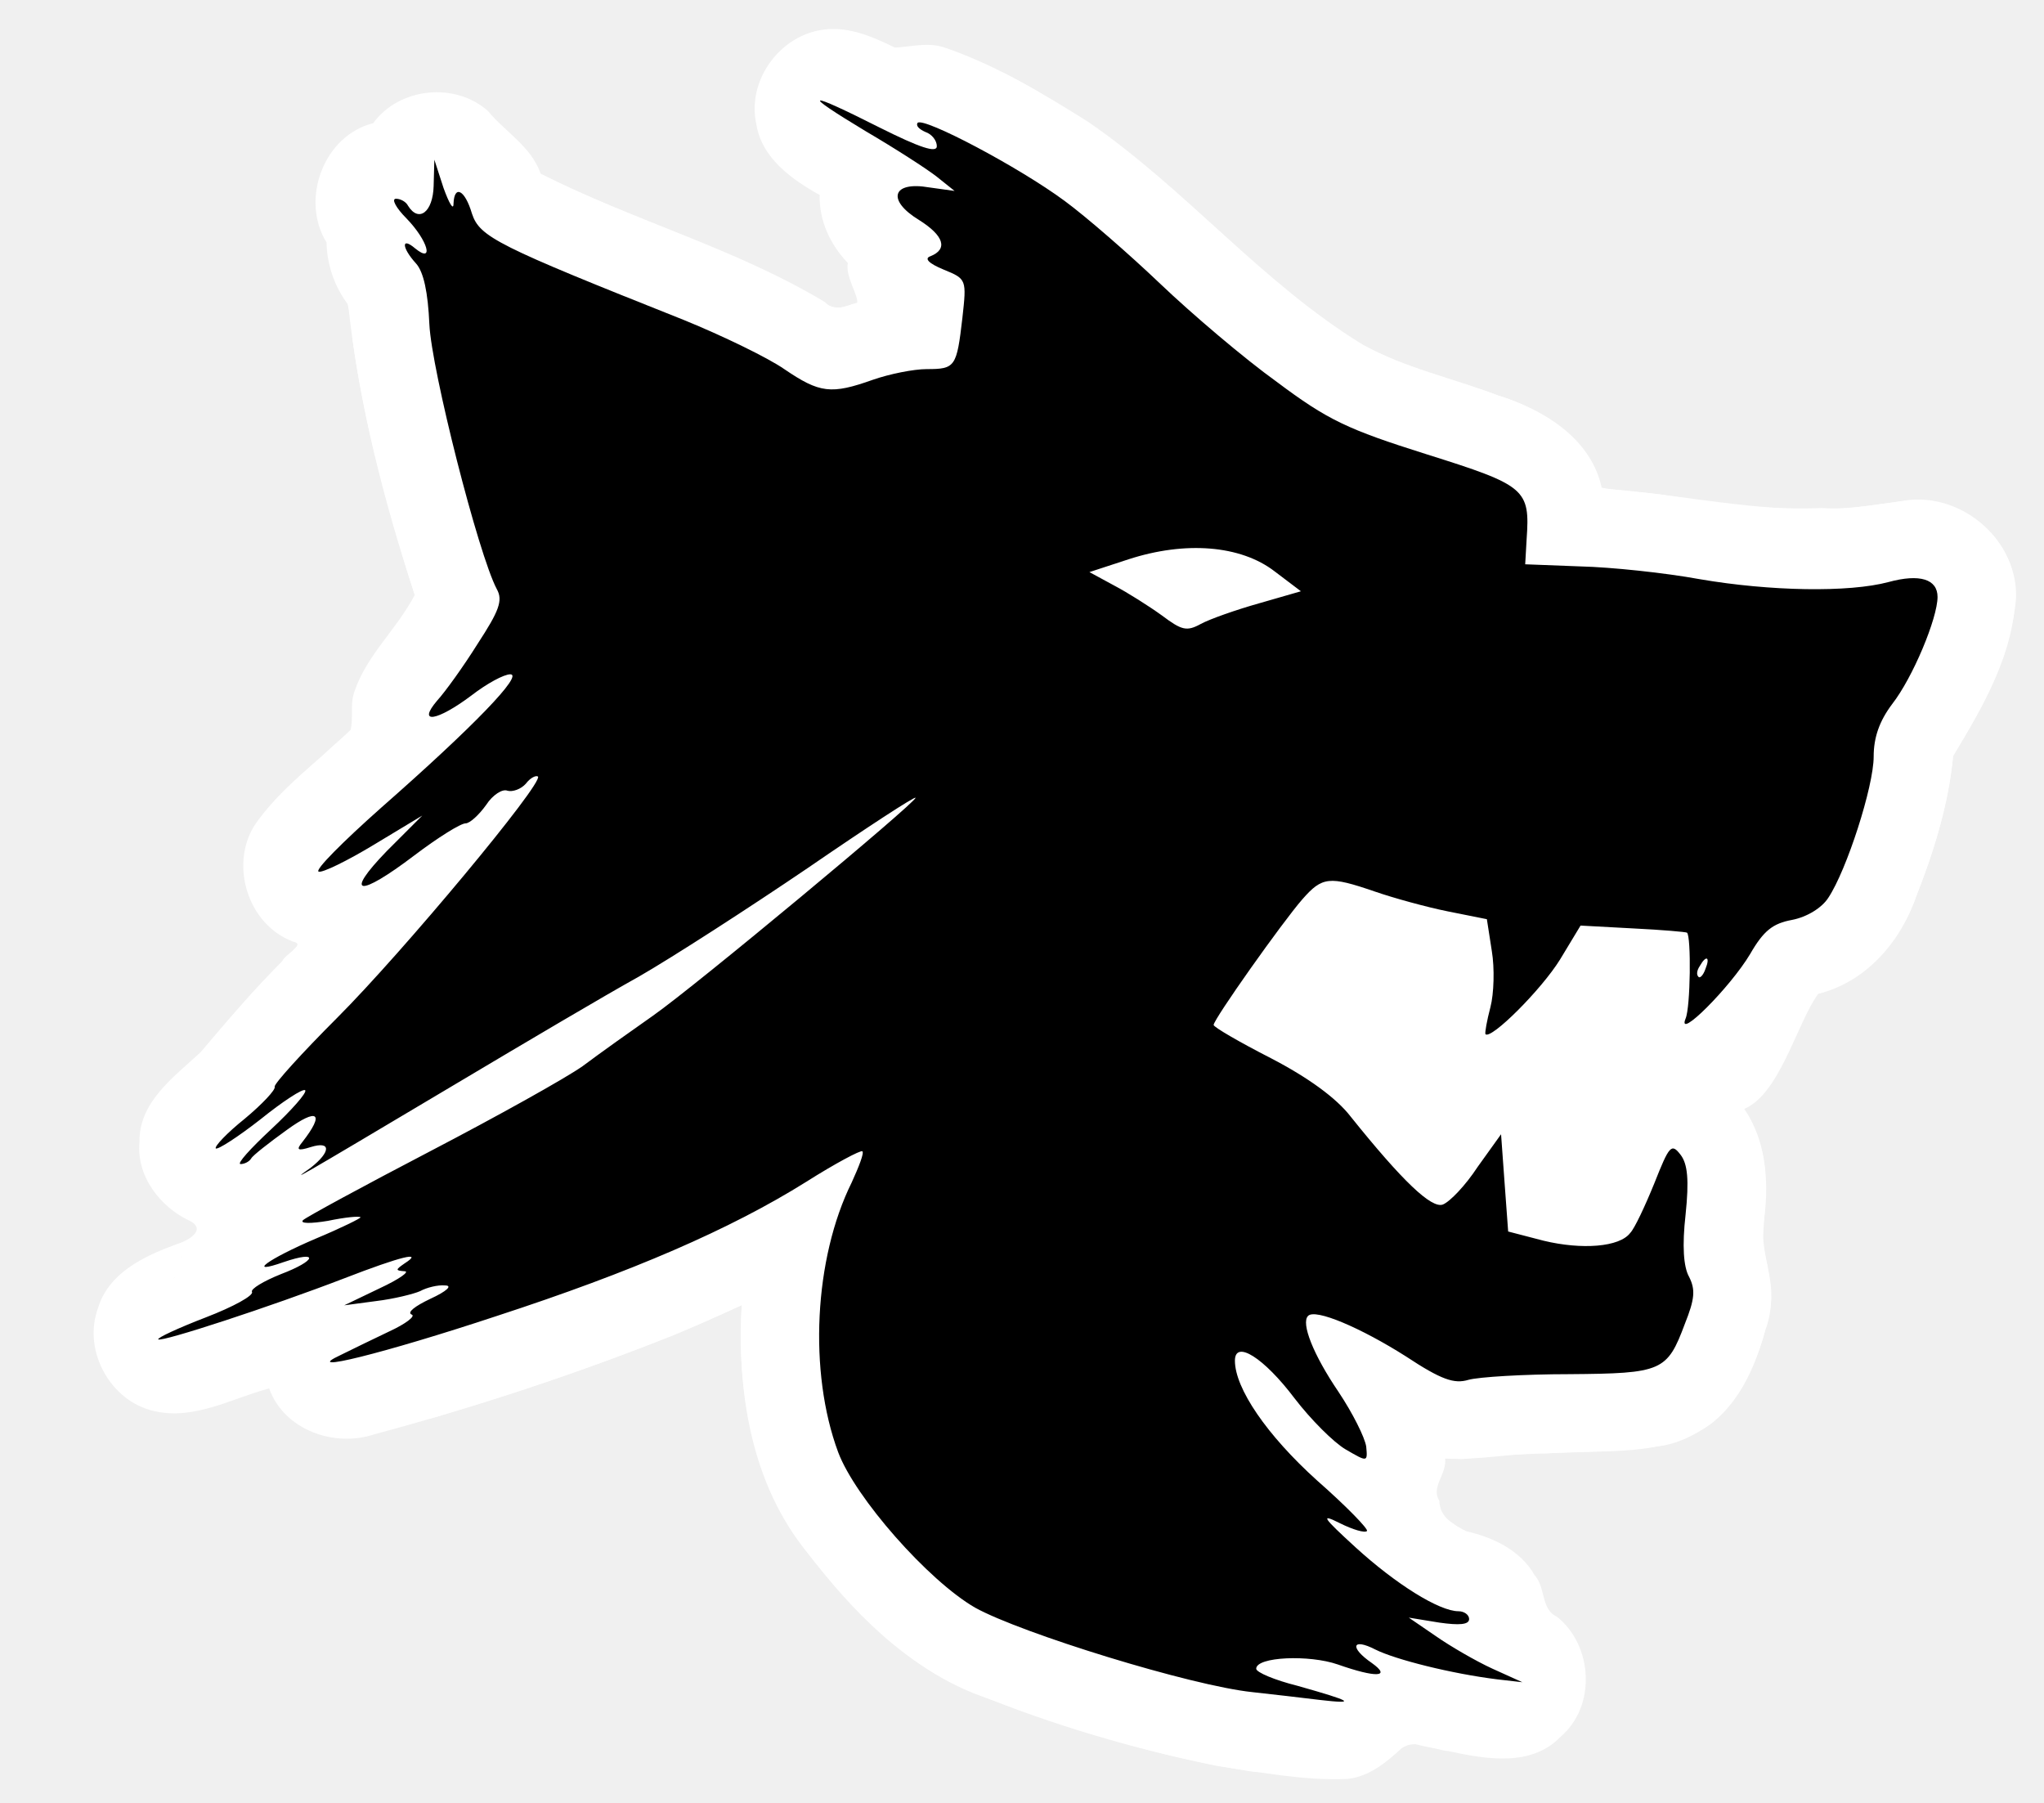
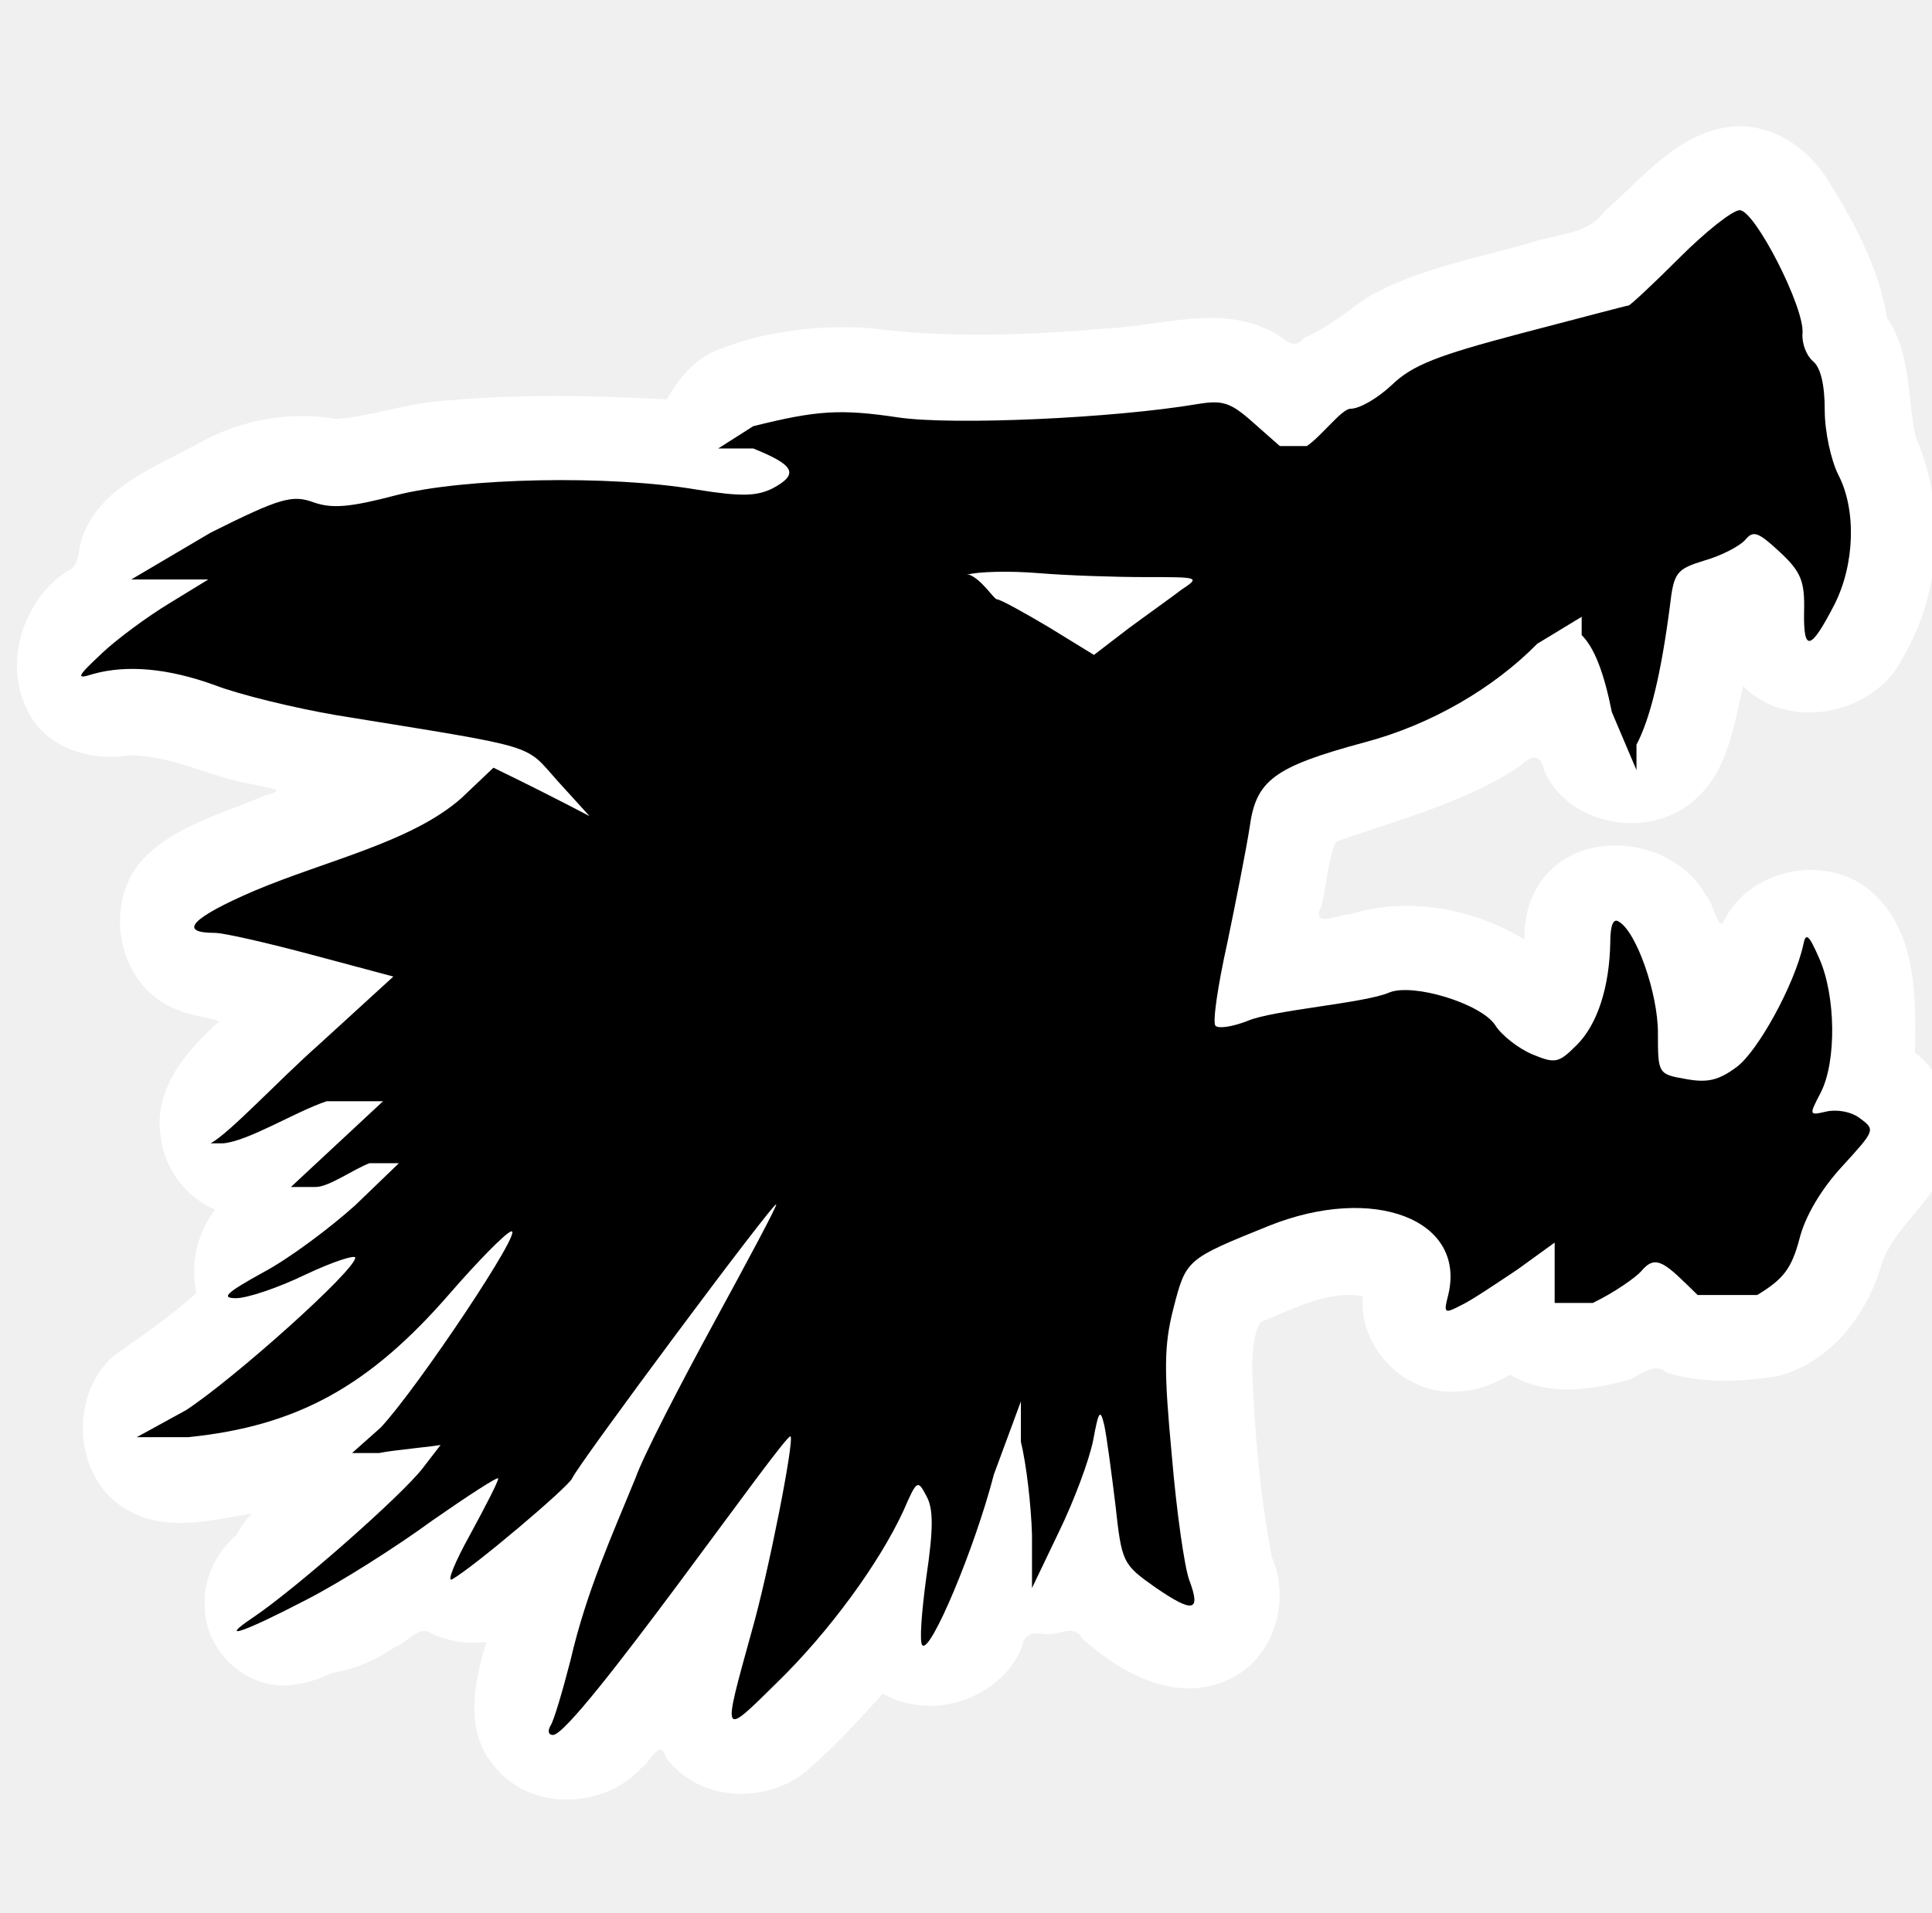
- <svg xmlns="http://www.w3.org/2000/svg" version="1.0" width="288pt" height="254pt" viewBox="0 0 288 254" preserveAspectRatio="xMidYMid meet" id="svg909">
-   <defs id="defs913" />
-   <path style="fill:#ffffff;stroke-width:0.505" d="m 153.83,5.708 c -7.776,1.531 -13.436,9.68 -11.762,17.511 0.975,6.449 6.631,10.445 11.923,13.411 -0.135,4.751 1.977,9.386 5.301,12.724 -0.542,2.562 1.932,5.971 1.753,7.513 -2.073,0.523 -4.282,1.853 -6.043,-0.104 -16.826,-10.131 -35.962,-15.289 -53.42,-24.122 -1.789,-5.132 -6.623,-7.813 -9.881,-11.756 -6.161,-5.54 -16.703,-4.467 -21.593,2.253 -9.325,2.35 -13.741,14.351 -8.761,22.412 0.066,4.145 1.505,8.343 4.067,11.693 1.972,18.582 6.694,36.798 12.502,54.525 -3.258,6.301 -8.94,11.177 -11.26,17.952 -0.976,2.345 -0.213,5.245 -0.793,7.381 -6.083,5.959 -13.326,10.964 -18.141,18.078 -4.567,7.551 -1.059,18.53 7.282,21.682 2.669,0.493 -1.595,2.474 -1.952,3.667 -5.427,5.431 -10.415,11.274 -15.359,17.121 -4.975,4.633 -11.634,9.328 -11.493,16.903 -0.599,6.43 3.946,12.258 9.536,14.824 3.188,1.715 -0.6,3.797 -2.661,4.379 -6.01,2.219 -12.686,5.336 -14.671,11.996 -2.916,7.933 2.315,17.511 10.583,19.316 7.44,1.76 14.558,-2.375 21.577,-4.256 2.784,7.784 12.205,11.143 19.755,8.618 19.127,-5.114 37.975,-11.371 56.38,-18.669 4.269,-1.775 8.489,-3.668 12.666,-5.652 -0.975,16.24 1.742,33.681 12.351,46.596 8.354,10.897 18.332,21.21 31.357,26.33 14.714,6.047 30.094,10.523 45.672,13.708 8.09,1.148 16.258,2.798 24.447,2.423 4.067,-0.442 7.355,-3.191 10.135,-5.772 2.748,-1.871 5.85,0.314 8.852,0.556 6.947,1.507 15.474,3.028 20.983,-2.687 6.725,-5.691 6.142,-17.087 -0.615,-22.53 -3.135,-1.411 -2.086,-5.451 -4.244,-7.844 -2.665,-4.686 -7.825,-7.11 -12.846,-8.253 -2.46,-1.267 -4.982,-2.624 -5.051,-5.741 -1.678,-2.471 1.479,-5.076 1.078,-7.92 6.379,0.404 12.723,-1.087 19.125,-0.968 10.342,-0.8 22.029,0.957 30.905,-5.6 6.488,-5.105 9.33,-13.48 10.989,-21.275 1.224,-5.679 -2.022,-10.997 -1.147,-16.666 1.243,-8.52 0.217,-18.374 -6.573,-24.436 6.915,-4.667 11.89,-11.674 16.756,-18.335 8.942,-2.184 15.467,-9.688 18.401,-18.155 3.299,-8.501 6.168,-17.36 6.969,-26.451 5.657,-9.461 11.763,-19.68 11.71,-31.055 -0.294,-10.158 -10.24,-18.262 -20.224,-17.083 -7.029,1.08 -14.103,2.188 -21.252,1.634 C 325.016,95.157 312.912,92.575 300.942,91.788 298.999,82.357 289.967,76.919 281.421,74.28 272.806,70.967 264.029,69.187 255.974,64.712 236.996,53.083 222.739,35.456 204.464,22.916 195.848,17.491 186.96,12.144 177.281,8.874 174.27,7.895 171.025,8.802 168.132,8.945 163.638,6.756 158.959,4.702 153.83,5.708 Z M 33.764,236.794 c 0.636,-1.262 0.551,-0.966 0,0 z m -1.118,3.562 c 0.023,-0.275 0.324,-0.978 0,0 z" id="path1476" transform="scale(0.75)" />
-   <path style="fill:#ffffff;stroke-width:0.505" d="m 174.97,10.355 c -5.708,0.44 -10.459,4.382 -12.99,9.303 -1.754,2.895 -2.893,5.834 -5.281,8.29 -4.442,7.52 -2.487,18.085 4.697,23.236 -0.021,2.671 3.167,6.098 -1.191,5.94 -2.16,1.033 -4.18,0.911 -5.993,-0.737 -16.832,-9.773 -35.527,-15.07 -52.704,-23.743 -2.626,-5.942 -8.973,-9.15 -15.228,-9.427 -6.515,-1.428 -12.972,1.58 -17.535,6.087 -5.118,4.192 -6.327,11.428 -4.842,17.553 -0.575,5.617 2.291,10.824 2.268,16.436 2.267,16.562 6.738,32.765 11.814,48.663 -4.013,6.19 -8.734,13.127 -7.383,20.895 -6.244,6.479 -15.769,11.676 -16.819,21.523 -0.881,6.509 2.407,13.502 8.371,16.453 -6.942,8.131 -15.183,15.163 -21.438,23.856 -4.314,6.522 -3.351,15.711 1.973,21.331 1.719,2.332 1.944,5.449 3.89,7.677 -1.699,2.068 -2.819,4.265 -5.436,5.343 -9.464,6.377 -9.747,22.836 0.681,28.409 6.376,4.095 14.13,1.558 20.602,-0.879 2.893,8.104 12.66,12.143 20.612,9.25 19.151,-5.739 38.108,-12.344 56.316,-20.634 -1.114,17.033 2.602,35.071 13.862,48.363 8.766,10.619 18.892,21.024 32.291,25.479 16.019,5.87 32.423,11.091 49.319,13.703 5.467,0.876 11.221,-1.353 14.896,-5.208 4.283,1.049 9.011,1.228 13.054,-0.768 6.704,2.027 14.686,3.8 20.713,-0.971 8.742,-6.3 8.346,-20.753 -0.173,-27.061 -1.717,-7.998 -9.623,-11.532 -15.377,-16.222 -0.317,-2.264 2.389,-3.974 2.582,-6.396 -0.333,-3.202 2.279,-1.904 4.327,-2.034 12.503,-1.589 25.214,-0.697 37.686,-2.528 10.441,-2.059 16.563,-12.171 19.137,-21.739 1.995,-5.193 0.749,-10.676 -0.533,-15.835 0.301,-8.542 2.331,-18.478 -4.108,-25.424 -42.716,-6.64 -33.937,7.765 0,0 7.148,-2.156 10.451,-16.255 14.576,-21.904 9.083,-2.485 15.674,-10.218 18.616,-18.925 3.346,-8.349 5.868,-17.263 6.744,-26.063 5.713,-8.79 10.768,-18.571 11.774,-29.155 0.472,-10.463 -9.477,-19.329 -19.746,-18.5 -5.568,0.483 -11.042,1.857 -16.687,1.434 -9.641,0.389 -19.216,-0.699 -28.707,-2.294 -4.243,-0.728 -8.998,-0.785 -12.963,-1.566 C 298.527,82.319 289.746,76.829 281.237,74.234 270.261,70.229 258.297,67.877 249.056,60.258 232.687,48.356 219.66,32.98 202.636,21.836 195.197,17.515 187.879,12.247 179.315,10.515 177.878,10.283 176.42,10.244 174.97,10.355 Z M 77.461,25.539 c 0.247,-0.068 1.117,-0.105 0,0 z m 19.726,5.15 c 0.662,1.344 -1.112,-1.604 0,0 z m -12.99,2.892 c 0.206,0.065 -0.198,-0.054 0,0 z m 14.878,2.024 c 0.282,1.216 -0.561,-1.719 0,0 z" id="path1494" transform="scale(0.75)" />
-   <g transform="translate(0,254) scale(0.1,-0.1)" fill="#000000" stroke="none" id="g907">
-     <path d="M1220 2355 c41 -24 86 -53 100 -64 l25 -20 -36 5 c-52 9 -60 -18 -14 -46 35 -22 41 -41 16 -51 -9 -3 -3 -10 19 -19 32 -13 32 -14 26 -68 -8 -69 -10 -72 -50 -72 -19 0 -53 -7 -76 -15 -59 -21 -75 -19 -125 15 -23 16 -87 47 -141 69 -264 105 -288 117 -299 150 -10 34 -25 41 -26 14 0 -10 -6 0 -14 22 l-13 40 -1 -37 c-1 -37 -21 -52 -36 -28 -3 6 -11 10 -17 10 -7 0 0 -13 15 -28 30 -31 39 -64 12 -42 -20 17 -19 1 1 -21 11 -12 17 -41 19 -86 3 -64 69 -324 95 -373 9 -16 3 -31 -27 -77 -20 -32 -46 -68 -57 -80 -29 -34 0 -29 48 7 22 17 46 30 55 30 19 0 -51 -73 -182 -188 -54 -48 -94 -88 -88 -90 5 -2 40 15 78 38 l68 41 -50 -50 c-61 -63 -40 -66 39 -6 33 25 65 45 72 45 6 0 19 12 29 26 9 14 23 23 30 20 7 -2 19 2 26 10 6 8 14 12 17 10 8 -9 -190 -247 -283 -340 -49 -49 -89 -93 -88 -97 2 -4 -18 -25 -42 -45 -25 -20 -43 -39 -41 -42 3 -2 31 16 63 41 31 25 60 44 63 41 3 -3 -19 -28 -48 -55 -29 -27 -49 -49 -43 -49 5 0 12 3 15 8 2 4 25 22 50 40 44 32 54 24 22 -17 -9 -11 -7 -13 12 -7 29 9 28 -7 0 -29 -28 -20 -36 -25 206 119 94 56 209 124 256 150 47 27 154 96 238 153 83 57 152 102 152 99 0 -7 -310 -265 -370 -307 -30 -21 -75 -53 -99 -71 -24 -17 -121 -71 -215 -120 -94 -49 -175 -93 -179 -97 -5 -5 11 -5 35 -1 24 5 44 7 46 5 1 -1 -27 -15 -63 -30 -68 -29 -99 -52 -45 -33 50 17 46 2 -4 -17 -25 -10 -43 -21 -41 -25 3 -5 -26 -21 -65 -36 -39 -15 -69 -29 -67 -31 5 -4 158 46 262 86 80 31 113 39 85 21 -13 -9 -13 -10 0 -11 8 0 -7 -11 -35 -24 l-50 -24 45 6 c25 3 53 10 62 14 9 5 25 9 35 8 11 0 3 -8 -21 -19 -21 -10 -33 -19 -26 -22 6 -2 -8 -13 -32 -24 -23 -11 -54 -26 -68 -33 -58 -27 60 2 220 55 190 62 329 122 436 189 41 26 77 45 79 43 3 -2 -5 -22 -15 -44 -53 -107 -61 -267 -19 -380 24 -64 127 -181 193 -219 65 -36 304 -110 391 -119 28 -3 70 -8 95 -11 52 -6 46 -2 -32 20 -32 8 -58 19 -58 24 0 17 75 20 115 6 54 -19 76 -18 48 2 -32 22 -28 36 5 19 28 -14 107 -34 172 -42 l35 -4 -42 19 c-24 11 -60 32 -80 46 l-38 26 43 -7 c28 -4 42 -3 42 5 0 6 -7 11 -15 11 -27 0 -88 38 -145 90 -47 43 -50 48 -22 34 18 -9 35 -14 38 -11 3 2 -29 35 -70 71 -71 64 -116 130 -116 169 0 30 41 4 84 -53 23 -30 55 -62 72 -72 31 -18 31 -18 29 4 -2 13 -19 47 -39 77 -36 53 -53 97 -43 107 10 11 75 -17 138 -57 50 -33 68 -39 88 -33 14 4 78 8 142 8 131 1 138 4 163 71 14 35 15 48 6 66 -8 14 -10 44 -5 88 5 48 3 71 -7 84 -13 17 -16 13 -37 -40 -13 -32 -28 -64 -34 -70 -15 -20 -68 -24 -122 -11 l-50 13 -5 68 -5 69 -33 -46 c-17 -26 -39 -49 -49 -53 -16 -6 -57 33 -130 124 -20 26 -60 55 -112 82 -45 23 -81 44 -81 47 0 8 97 145 125 177 28 32 38 33 102 11 26 -9 73 -22 103 -28 l55 -11 7 -45 c4 -24 3 -60 -2 -79 -5 -19 -8 -36 -7 -38 8 -8 79 63 105 105 l29 48 74 -4 c41 -2 75 -5 76 -6 6 -5 5 -105 -2 -121 -13 -32 63 44 91 91 19 33 32 43 59 48 21 4 42 17 51 31 26 39 64 157 64 199 0 27 8 50 26 74 29 37 64 121 64 151 0 25 -25 33 -69 21 -56 -15 -167 -13 -266 4 -49 9 -125 17 -168 18 l-78 3 2 35 c5 71 -1 76 -141 120 -111 35 -139 48 -211 102 -46 33 -120 96 -164 138 -44 42 -105 95 -135 117 -65 48 -198 118 -207 110 -3 -4 2 -9 11 -13 9 -3 16 -12 16 -20 0 -10 -24 -2 -80 26 -105 53 -113 51 -20 -5z m576 -620 l37 -28 -59 -17 c-32 -9 -69 -22 -82 -29 -20 -11 -27 -9 -55 12 -18 13 -48 32 -67 42 l-35 19 55 18 c80 26 158 20 206 -17z m607 -560 c-3 -9 -8 -14 -10 -11 -3 3 -2 9 2 15 9 16 15 13 8 -4z" id="path905" />
-   </g>
+ <svg xmlns="http://www.w3.org/2000/svg" version="1.1" viewBox="-10 0 1010 1000" id="svg6209">
+   <defs id="defs6213" />
+   <path style="fill:#ffffff;stroke:#bb0000;stroke-width:0;paint-order:stroke fill markers" d="m 906.314,66.138 c -28.52,2.375 -47.371,26.816 -67.483,44.307 -8.594,12.159 -24.186,11.7 -37.123,16.03 -29.411,8.642 -60.653,13.775 -87.418,29.378 -10.67,7.41 -20.539,15.786 -32.608,20.834 -5.544,7.287 -10.427,-0.424 -16.214,-3.017 -27.278,-14.723 -58.463,-3.147 -87.378,-1.866 -39.413,3.339 -82.763,5.23 -123.618,-0.265 -27.645,-1.725 -56.315,1.627 -81.891,12.552 -10.744,5.002 -18.659,15.307 -24.076,24.761 -39.516,-2.226 -79.349,-2.83 -118.788,0.921 -18.116,1.462 -35.631,7.844 -53.599,9.322 -24.757,-4.334 -50.277,0.446 -72.157,12.68 -22.5,12.441 -51.055,22.373 -60.717,48.622 -2.921,6.801 -0.645,15.608 -8.92,18.776 -22.981,15.626 -32.799,48.916 -19.339,73.571 9.788,18.627 32.362,25.366 52.145,22.293 22.541,-0.434 42.84,11.528 64.8,15.033 5.478,1.73 20.491,2.593 7.238,5.591 -22.332,9.751 -48.067,15.845 -65.094,34.369 -20.879,23.843 -11.97,66.505 18.371,77.816 6.734,3.305 16.334,3.991 22.169,6.145 -17.006,15.294 -34.531,35.518 -30.629,60.174 1.87,16.649 13.033,31.937 28.571,38.348 -9.7,12.083 -13.123,28.605 -9.903,43.671 -13.37,11.988 -28.131,22.212 -42.785,32.413 -25.13,21.473 -21.393,67.952 9.399,82.315 19.518,9.975 42.001,3.857 62.412,0.462 -21.19,21.785 -17.522,62.493 9.827,77.513 20.517,12.461 45.879,5.255 64.468,-7.317 6.027,-1.79 11.916,-10.676 17.823,-8.326 9.315,4.86 20.143,6.736 30.55,5.308 -6.498,20.814 -11.679,45.928 3.571,64.386 18.482,24.227 57.716,23.47 77.542,1.321 4.666,-2.881 9.426,-15.763 12.685,-5.357 17.355,24.142 55.174,24.96 75.981,4.891 13.339,-11.81 25.506,-24.895 37.328,-38.205 25.488,14.677 61.518,3.017 72.834,-24.397 1.209,-7.357 6.014,-7.599 12.322,-6.67 7.032,0.756 14.847,-5.714 19.228,2.35 19.944,17.774 48.53,33.847 75.376,21.823 24.327,-10.173 33.935,-40.913 23.714,-64.383 -6.423,-32.993 -9.092,-66.44 -10.375,-99.452 0.457,-7.769 0.394,-17.473 4.624,-23.586 16.785,-6.827 35.076,-16.643 53.2,-13.567 -2.258,27.629 23.244,52.901 50.908,49.82 9.38,-0.411 18.228,-4.132 26.307,-8.691 17.398,10.684 39.925,8.611 58.911,3.384 8.091,-1.107 15.036,-11.029 22.735,-4.513 18.45,5.761 38.6,4.851 57.506,2.038 28.151,-7.01 47.606,-32.369 55.096,-59.387 8.458,-22.775 33.69,-36.295 36.55,-61.783 3.078,-18.051 -4.884,-37.05 -19.289,-48.169 0.522,-28.569 1.083,-62.125 -21.652,-83.138 -23.197,-21.769 -65.345,-13.696 -78.741,15.26 -2.876,3.002 -5.319,-11.306 -8.969,-14.394 -16.503,-29.998 -65.476,-36.174 -86.021,-7.451 -6.332,8.786 -9.071,19.822 -8.71,30.608 -26.901,-16.361 -60.803,-22.604 -91.228,-13.22 -6.583,0.214 -20.777,7.625 -14.962,-4.433 2.87,-10.909 3.209,-23.847 7.59,-33.533 32.704,-11.51 66.971,-20.193 96.264,-39.572 6.62,-6.293 10.689,-6.303 12.834,3.145 13.885,29.442 57.003,35.569 79.866,13.288 15.987,-14.98 19.14,-37.921 23.883,-58.251 23.595,24.391 69.385,14.876 83.775,-15.313 20.271,-34.649 22.233,-78.418 6.378,-115.138 -4.379,-20.808 -2.393,-43.705 -14.928,-62.063 C 982.161,139.496 968.726,115.048 954.472,92.418 943.804,76.514 926.075,64.732 906.314,66.138 Z" id="path6784" transform="translate(-10)" />
+   <path style="fill:#ffffff;stroke:#bb0000;stroke-width:0;paint-order:stroke fill markers" d="m 151.291,791.618 c -24.456,0.779 -45.335,23.131 -44.264,47.612 -0.44,23.203 20.911,44.031 44.236,41.931 20.756,-1.831 43.469,-15.272 46.542,-37.445 5.215,-27.019 -18.951,-54.308 -46.514,-52.098 z" id="path6782" transform="translate(-10)" />
+   <path fill="currentColor" d="M867.933 134.831c13.702 -13.704 27.821 -24.916 31.559 -24.916c7.89 0 34.052 51.076 32.806 64.364c-0.416 5.398 2.076 11.627 5.398 14.535c4.152 3.321 6.229 12.457 6.229 25.744c0 11.213 3.321 26.162 7.059 33.637 c9.552 18.271 8.721 46.924 -2.075 68.101c-12.458 24.085 -16.195 24.916 -15.78 3.323c0.416 -15.78 -1.661 -20.763 -12.873 -31.145c-11.211 -10.381 -13.703 -11.212 -17.855 -6.229c-2.907 3.322 -12.458 8.305 -21.178 10.796 c-14.949 4.568 -16.195 6.229 -18.271 24.085c-4.568 35.297 -10.381 58.967 -17.441 72.254v13.288l-12.873 -30.312c-4.152 -20.763 -9.135 -33.636 -15.779 -40.28v-9.551l-23.254 14.118 c-22.838 23.255 -55.644 42.356 -90.11 51.492c-47.754 12.873 -56.89 19.933 -60.211 44.433c-1.662 10.796 -7.06 38.203 -11.627 60.211c-4.983 22.425 -7.89 41.941 -6.229 43.602c1.661 1.661 9.136 0.415 16.61 -2.491 c12.871 -5.72 61.619 -9.302 74.33 -14.948c12.458 -4.983 47.754 5.812 55.228 17.025c3.323 5.397 12.458 12.457 19.518 15.364c12.043 4.983 13.703 4.567 23.254 -4.983c10.797 -10.797 17.026 -30.314 17.441 -53.568 c0 -9.136 1.66 -12.873 4.567 -10.796c9.135 5.397 20.348 37.373 20.348 58.136c0 21.177 0 21.593 14.533 24.085c11.212 2.075 17.026 0.829 26.576 -6.229c11.213 -8.306 30.314 -43.187 34.882 -63.949 c1.246 -6.645 2.906 -5.398 8.306 7.06c8.72 19.517 9.136 53.983 0.83 70.178c-6.229 12.042 -6.229 12.042 2.906 9.966c5.399 -1.245 13.289 0 17.856 3.738c7.89 5.812 7.475 6.229 -9.551 24.914 c-10.796 11.628 -19.517 26.161 -22.425 38.204c-4.152 15.364 -8.305 20.763 -22.008 29.067h-31.145c-16.609 -16.195 -21.592 -22.009 -29.482 -12.457c-2.907 3.321 -14.119 11.211 -25.33 16.609h-19.933v-31.559l-19.517 14.118 c-11.213 7.475 -24.086 16.194 -29.483 18.686c-8.72 4.568 -9.136 4.153 -6.645 -5.398c9.552 -39.448 -39.033 -58.136 -93.848 -36.127c-43.185 17.441 -43.185 17.441 -49.829 43.187 c-4.983 19.517 -4.983 32.39 -0.831 76.821c2.491 29.483 6.644 58.552 9.136 65.195c6.229 16.61 2.076 17.44 -17.856 3.738c-17.025 -12.043 -17.44 -12.873 -20.763 -43.188c-2.076 -17.025 -4.567 -35.711 -5.813 -41.525 c-2.076 -8.721 -2.907 -7.89 -5.813 7.89c-2.076 10.382 -9.967 31.561 -17.856 47.755l-14.118 29.482v-27.822c-0.415 -14.948 -2.907 -36.957 -5.813 -48.584v-21.179l-14.118 38.204 c-9.967 38.619 -33.221 93.848 -37.373 89.279c-1.661 -1.246 -0.415 -17.44 2.076 -35.711c3.736 -25.331 3.736 -35.712 0 -42.356c-4.568 -8.721 -4.983 -8.306 -12.043 7.89c-12.457 26.992 -38.618 63.119 -66.44 90.11 c-28.653 28.237 -28.237 28.652 -12.872 -26.991c8.719 -30.314 22.423 -100.077 20.348 -102.152c-2.419 -2.419 -112.669 156.136 -124.162 156.136c-2.491 0 -2.906 -2.077 -1.246 -4.983c1.662 -2.492 6.229 -17.856 10.382 -34.052 c8.328 -36.088 21.842 -65.536 34.051 -95.508c4.152 -11.628 22.839 -47.755 40.694 -80.56c17.856 -32.806 32.806 -60.627 32.806 -62.287c0 -3.323 -103.813 136.202 -106.72 143.262c-2.077 4.567 -51.077 46.093 -62.704 52.738 c-2.906 1.66 1.246 -8.721 9.552 -23.671c7.89 -14.533 14.533 -27.406 14.533 -29.067c0 -1.245 -15.364 8.72 -34.467 22.009c-18.686 13.703 -48.169 32.39 -66.024 41.525c-32.805 17.025 -46.094 21.594 -28.237 9.551 c22.424 -14.949 78.482 -64.365 89.279 -78.483l11.212 -14.534v2.077c-5.397 1.246 -26.161 2.906 -34.051 4.567h-14.118l14.948 -13.288c19.102 -20.348 75.991 -105.475 68.102 -102.568 c-3.321 1.246 -17.439 15.78 -31.559 31.975c-42.356 49 -80.144 69.763 -137.034 75.577h-26.992l25.746 -14.119c25.331 -16.61 88.449 -73.085 88.449 -79.728c0 -1.661 -11.627 2.076 -25.745 8.721 c-14.534 7.059 -30.73 12.458 -36.542 12.458c-8.306 0 -4.983 -2.908 14.533 -13.704c13.288 -7.06 34.881 -23.254 47.754 -34.882l22.84 -22.008h-15.365c-8.72 3.322 -21.178 12.457 -28.237 12.457h-12.872 c16.057 -14.949 32.112 -29.898 48.169 -44.847h-29.483c-16.194 5.399 -40.694 20.763 -53.982 22.008h-6.645c9.966 -5.397 35.297 -32.806 56.891 -51.907l38.617 -35.296l-41.94 -11.212 c-23.255 -6.229 -46.509 -11.628 -51.492 -11.628c-19.517 0 -12.042 -7.89 20.763 -22.008c37.867 -15.987 82.426 -25.518 108.382 -48.584l16.61 -15.78c16.964 8.228 33.716 16.668 50.245 25.33l-16.61 -18.27 c-17.855 -19.933 -8.305 -17.025 -115.439 -34.467c-22.009 -3.737 -51.077 -10.796 -63.95 -15.779c-24.085 -8.721 -45.678 -10.796 -63.533 -5.813c-9.136 2.907 -8.721 1.661 4.567 -10.797 c7.89 -7.475 23.67 -19.102 35.297 -26.16l20.347 -12.458h-40.279l41.525 -24.5c36.543 -18.271 42.772 -19.933 53.983 -15.78c9.551 3.322 19.102 2.492 42.77 -3.737c35.297 -9.135 111.704 -10.796 157.797 -2.906 c23.255 3.737 31.145 3.321 39.449 -0.831c13.703 -7.475 11.212 -12.042 -10.382 -20.763h-18.27l18.27 -11.627c33.221 -8.306 45.679 -9.136 75.992 -4.568c28.653 4.153 112.534 0.416 156.551 -7.059 c12.873 -2.076 17.025 -0.831 28.652 9.551l14.119 12.458h14.118c7.891 -5.399 18.271 -19.518 22.84 -19.518c4.982 0 14.533 -5.813 21.593 -12.457c10.797 -10.382 23.67 -15.365 67.686 -26.992 c30.314 -7.89 55.228 -14.533 56.059 -14.533c0.831 0 12.873 -11.213 26.577 -24.915zM588.881 301.763c-15.779 0 -41.109 -0.831 -56.059 -2.077c-14.949 -1.244 -31.559 -0.829 -37.373 0.831h1.246 c6.644 2.492 12.873 12.873 14.533 12.873c1.662 0 13.704 6.644 26.992 14.534l23.67 14.534l17.855 -13.704c9.552 -7.059 22.425 -16.195 27.823 -20.348c9.966 -6.644 9.55 -6.644 -18.688 -6.644z" id="path6207" />
</svg>
